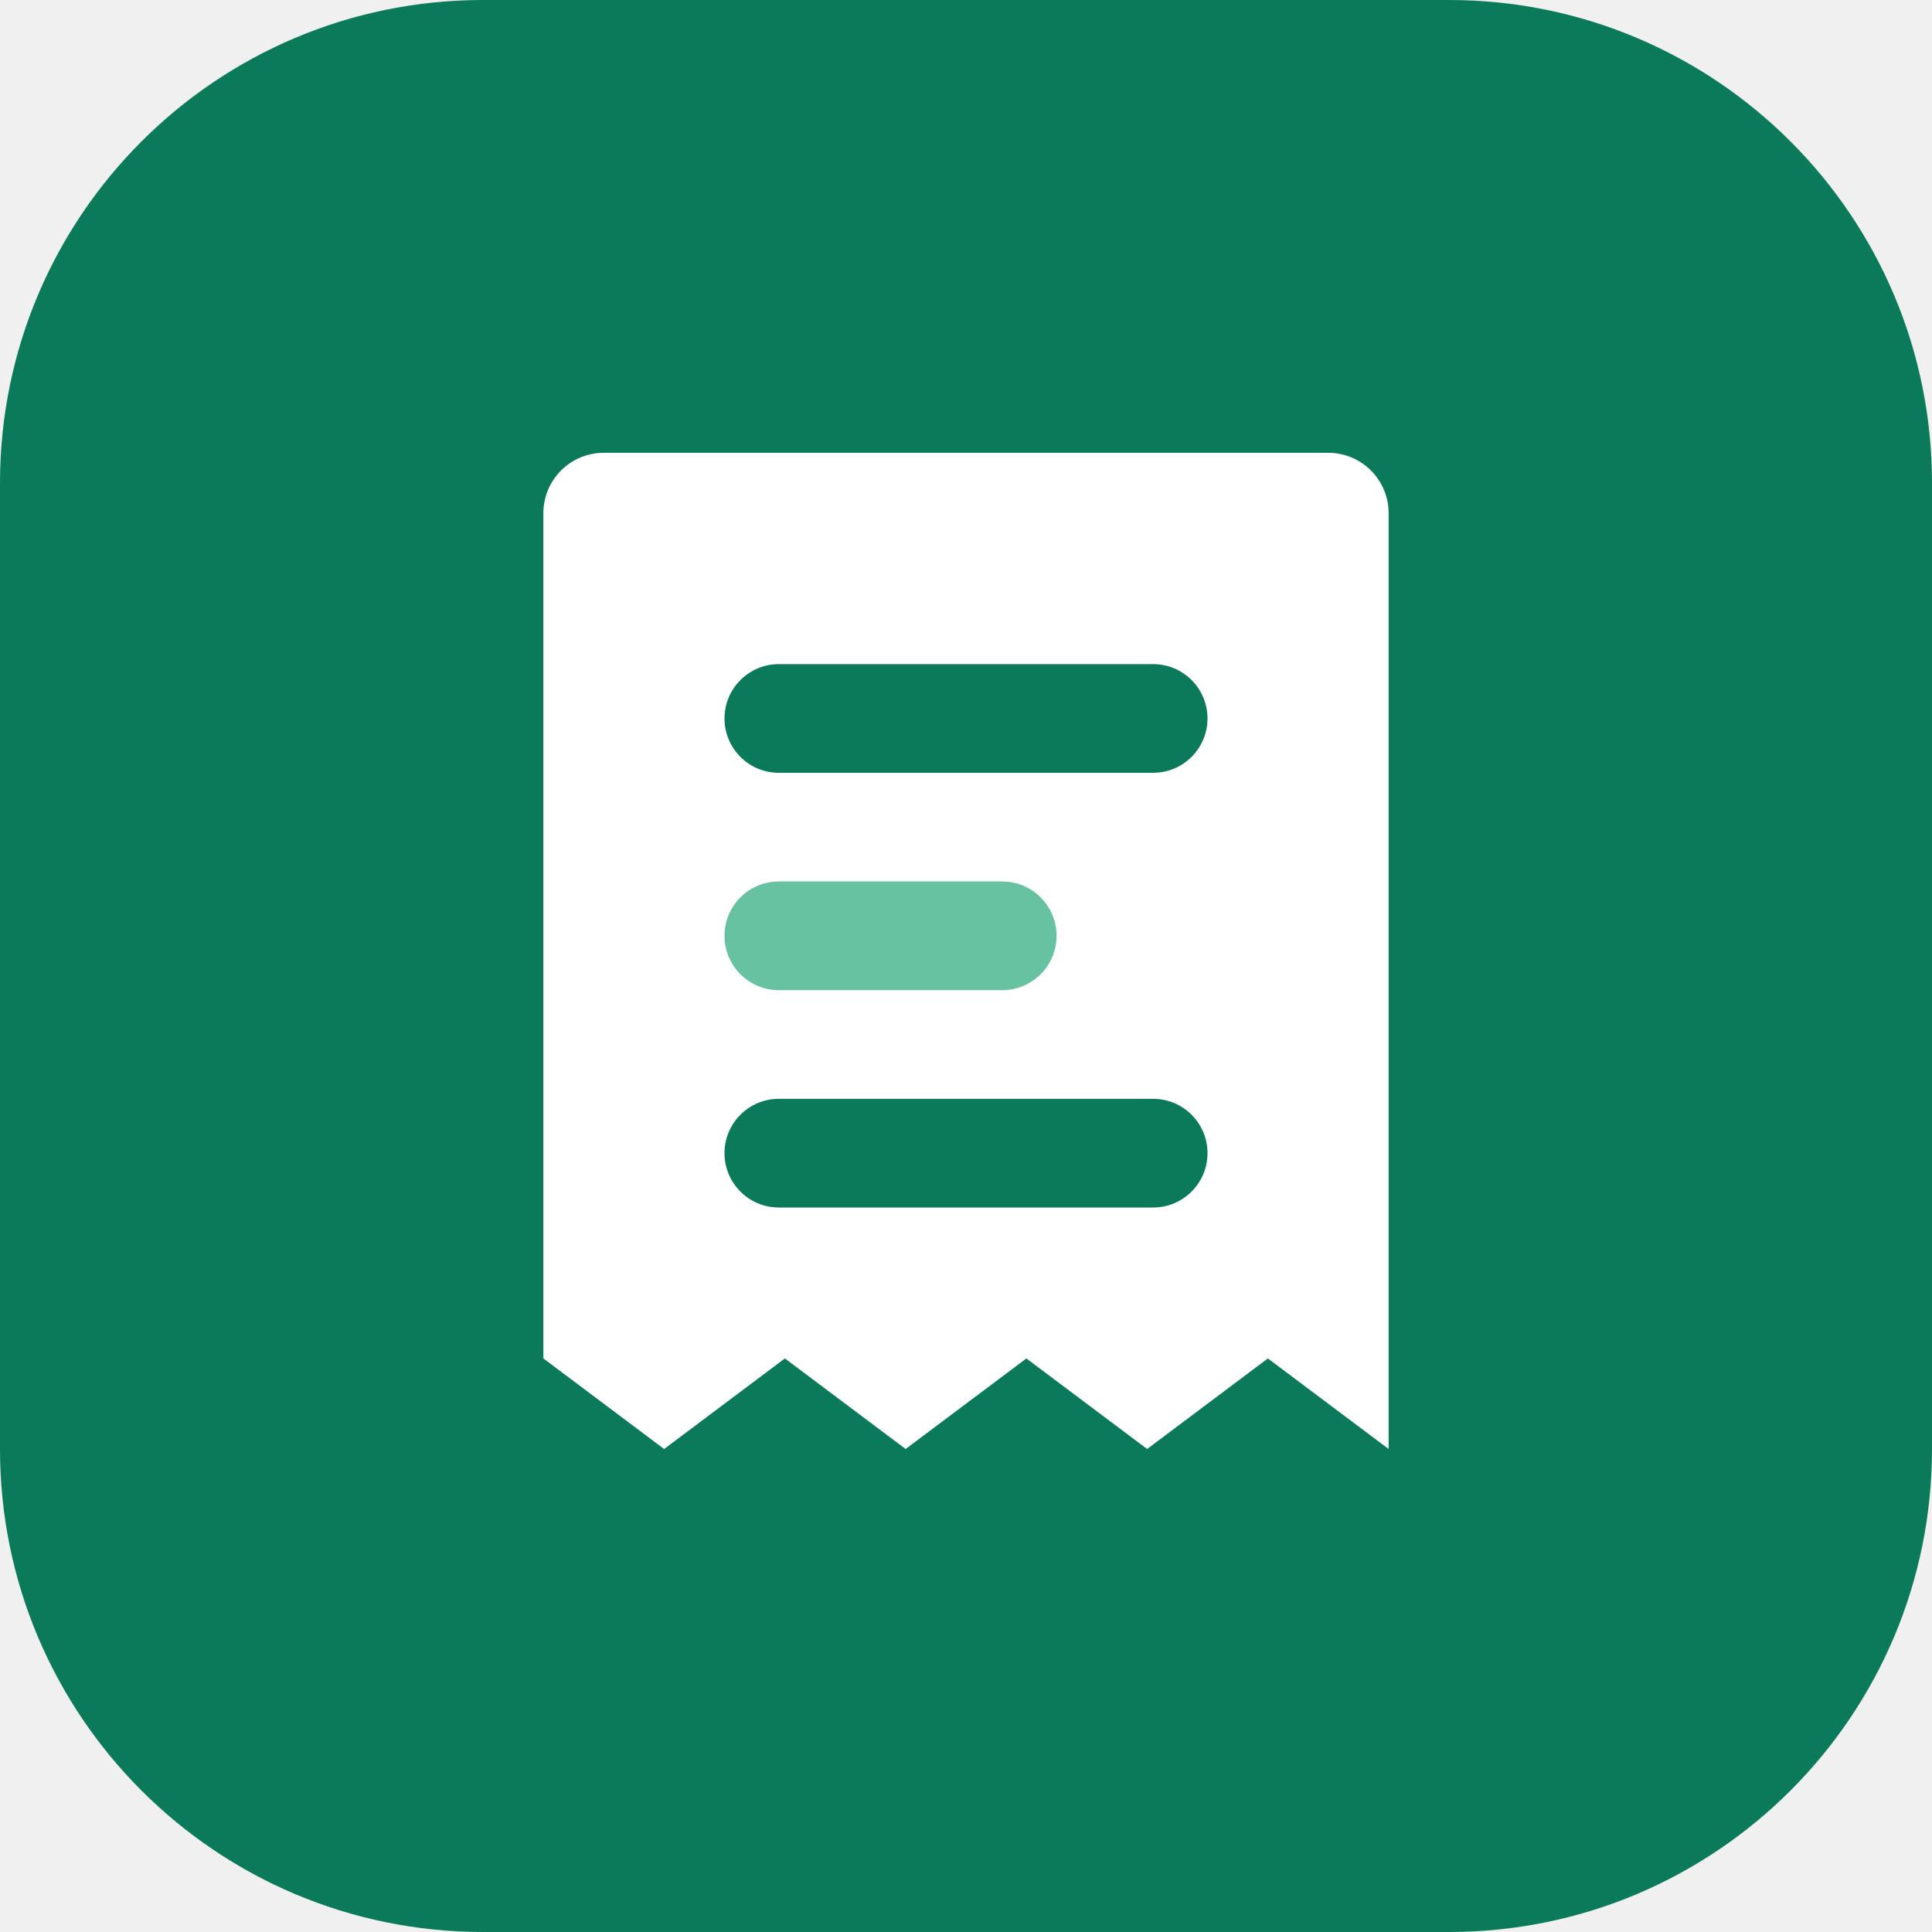
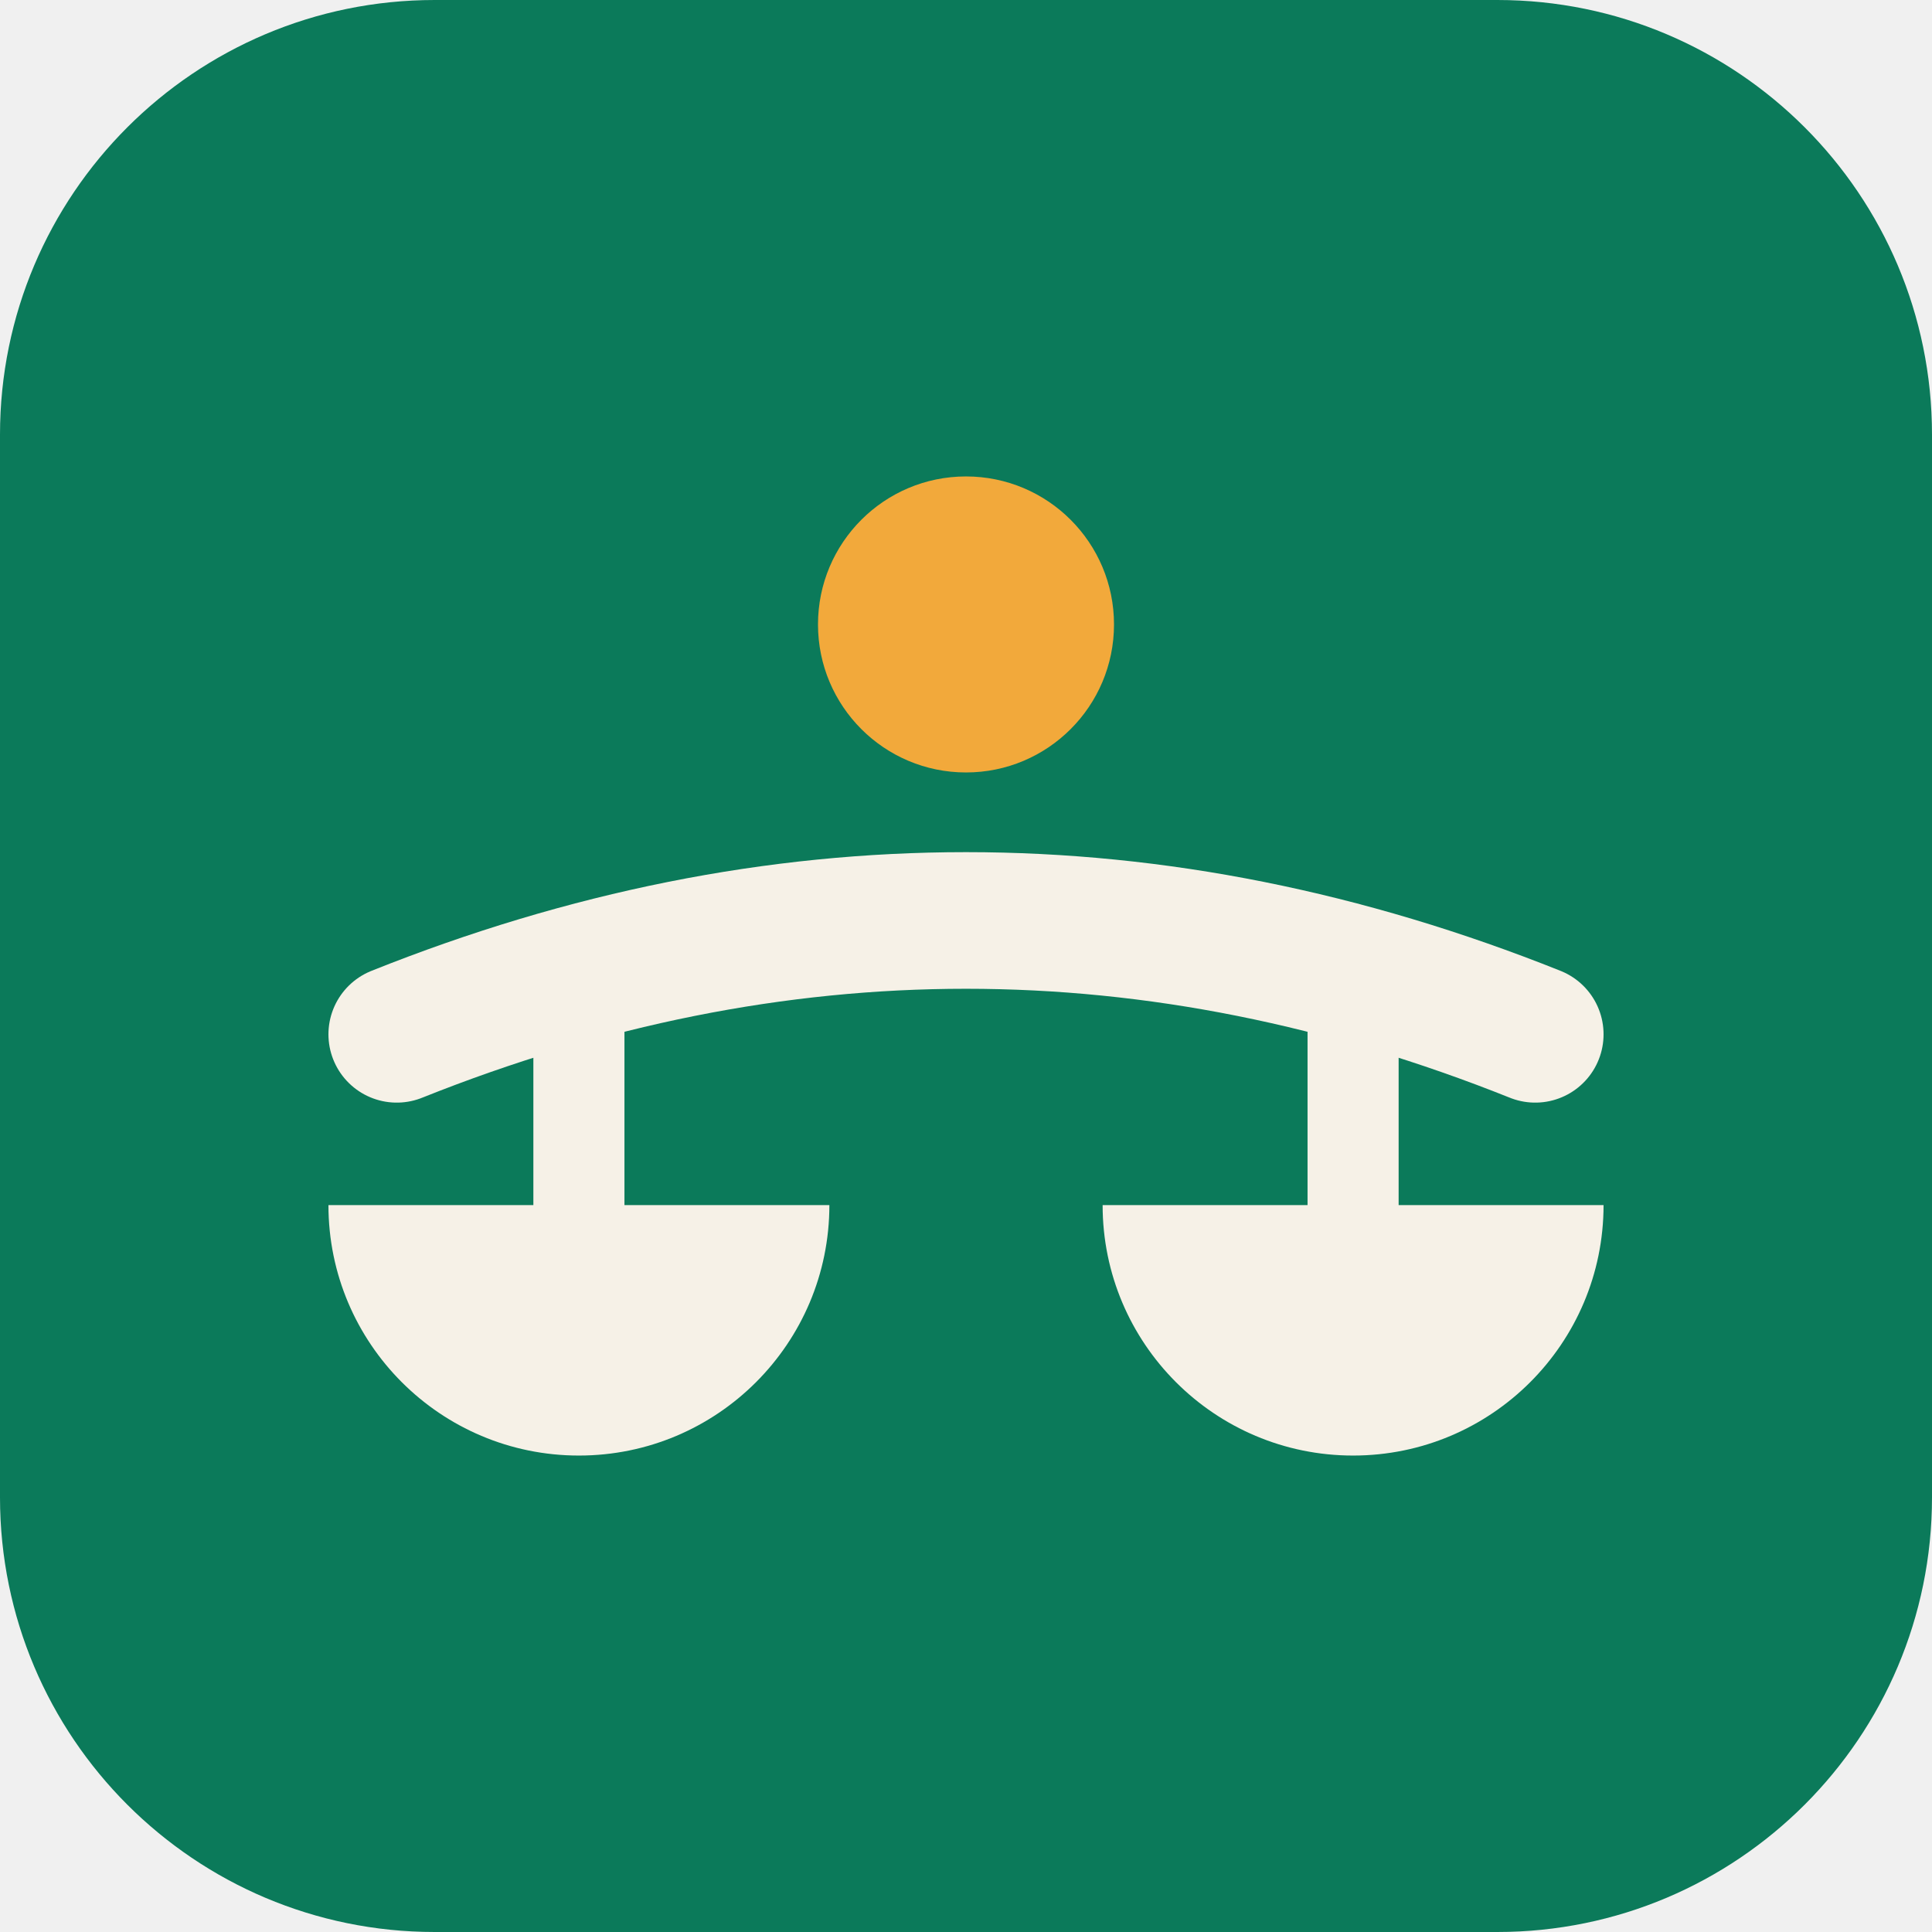
- <svg xmlns="http://www.w3.org/2000/svg" viewBox="0 0 32 32">
-   <rect width="32" height="32" rx="8" fill="#0b7a5a" />
-   <path d="M10 7.5h12a1 1 0 0 1 1 1V24l-2-1.5-2 1.5-2-1.5-2 1.5-2-1.5-2 1.5-2-1.5V8.5a1 1 0 0 1 1-1Z" fill="#fff" />
-   <rect x="12" y="11" width="8" height="1.8" rx=".9" fill="#0b7a5a" />
-   <rect x="12" y="14.6" width="5.5" height="1.8" rx=".9" fill="#67c2a2" />
-   <rect x="12" y="18.2" width="8" height="1.8" rx=".9" fill="#0b7a5a" />
+ <svg xmlns="http://www.w3.org/2000/svg" viewBox="0 0 64 64" width="64" height="64" role="img" aria-label="Pikul">
+   <rect width="64" height="64" rx="14.4" fill="#0B7A5A" />
+   <g transform="translate(7.862857 10.12571) scale(0.7542857)">
+     <circle cx="32" cy="14" r="6.5" fill="#F2A93B" />
+     <path d="M7 32Q32 22 57 32" fill="none" stroke="#F6F1E7" stroke-width="6" stroke-linecap="round" />
+     <rect x="13" y="29" width="4" height="11" fill="#F6F1E7" />
+     <rect x="47" y="29" width="4" height="11" fill="#F6F1E7" />
+     <path d="M4 39.5h22a11 11 0 0 1-22 0z" fill="#F6F1E7" />
+     <path d="M38 39.5h22a11 11 0 0 1-22 0z" fill="#F6F1E7" />
+   </g>
</svg>
